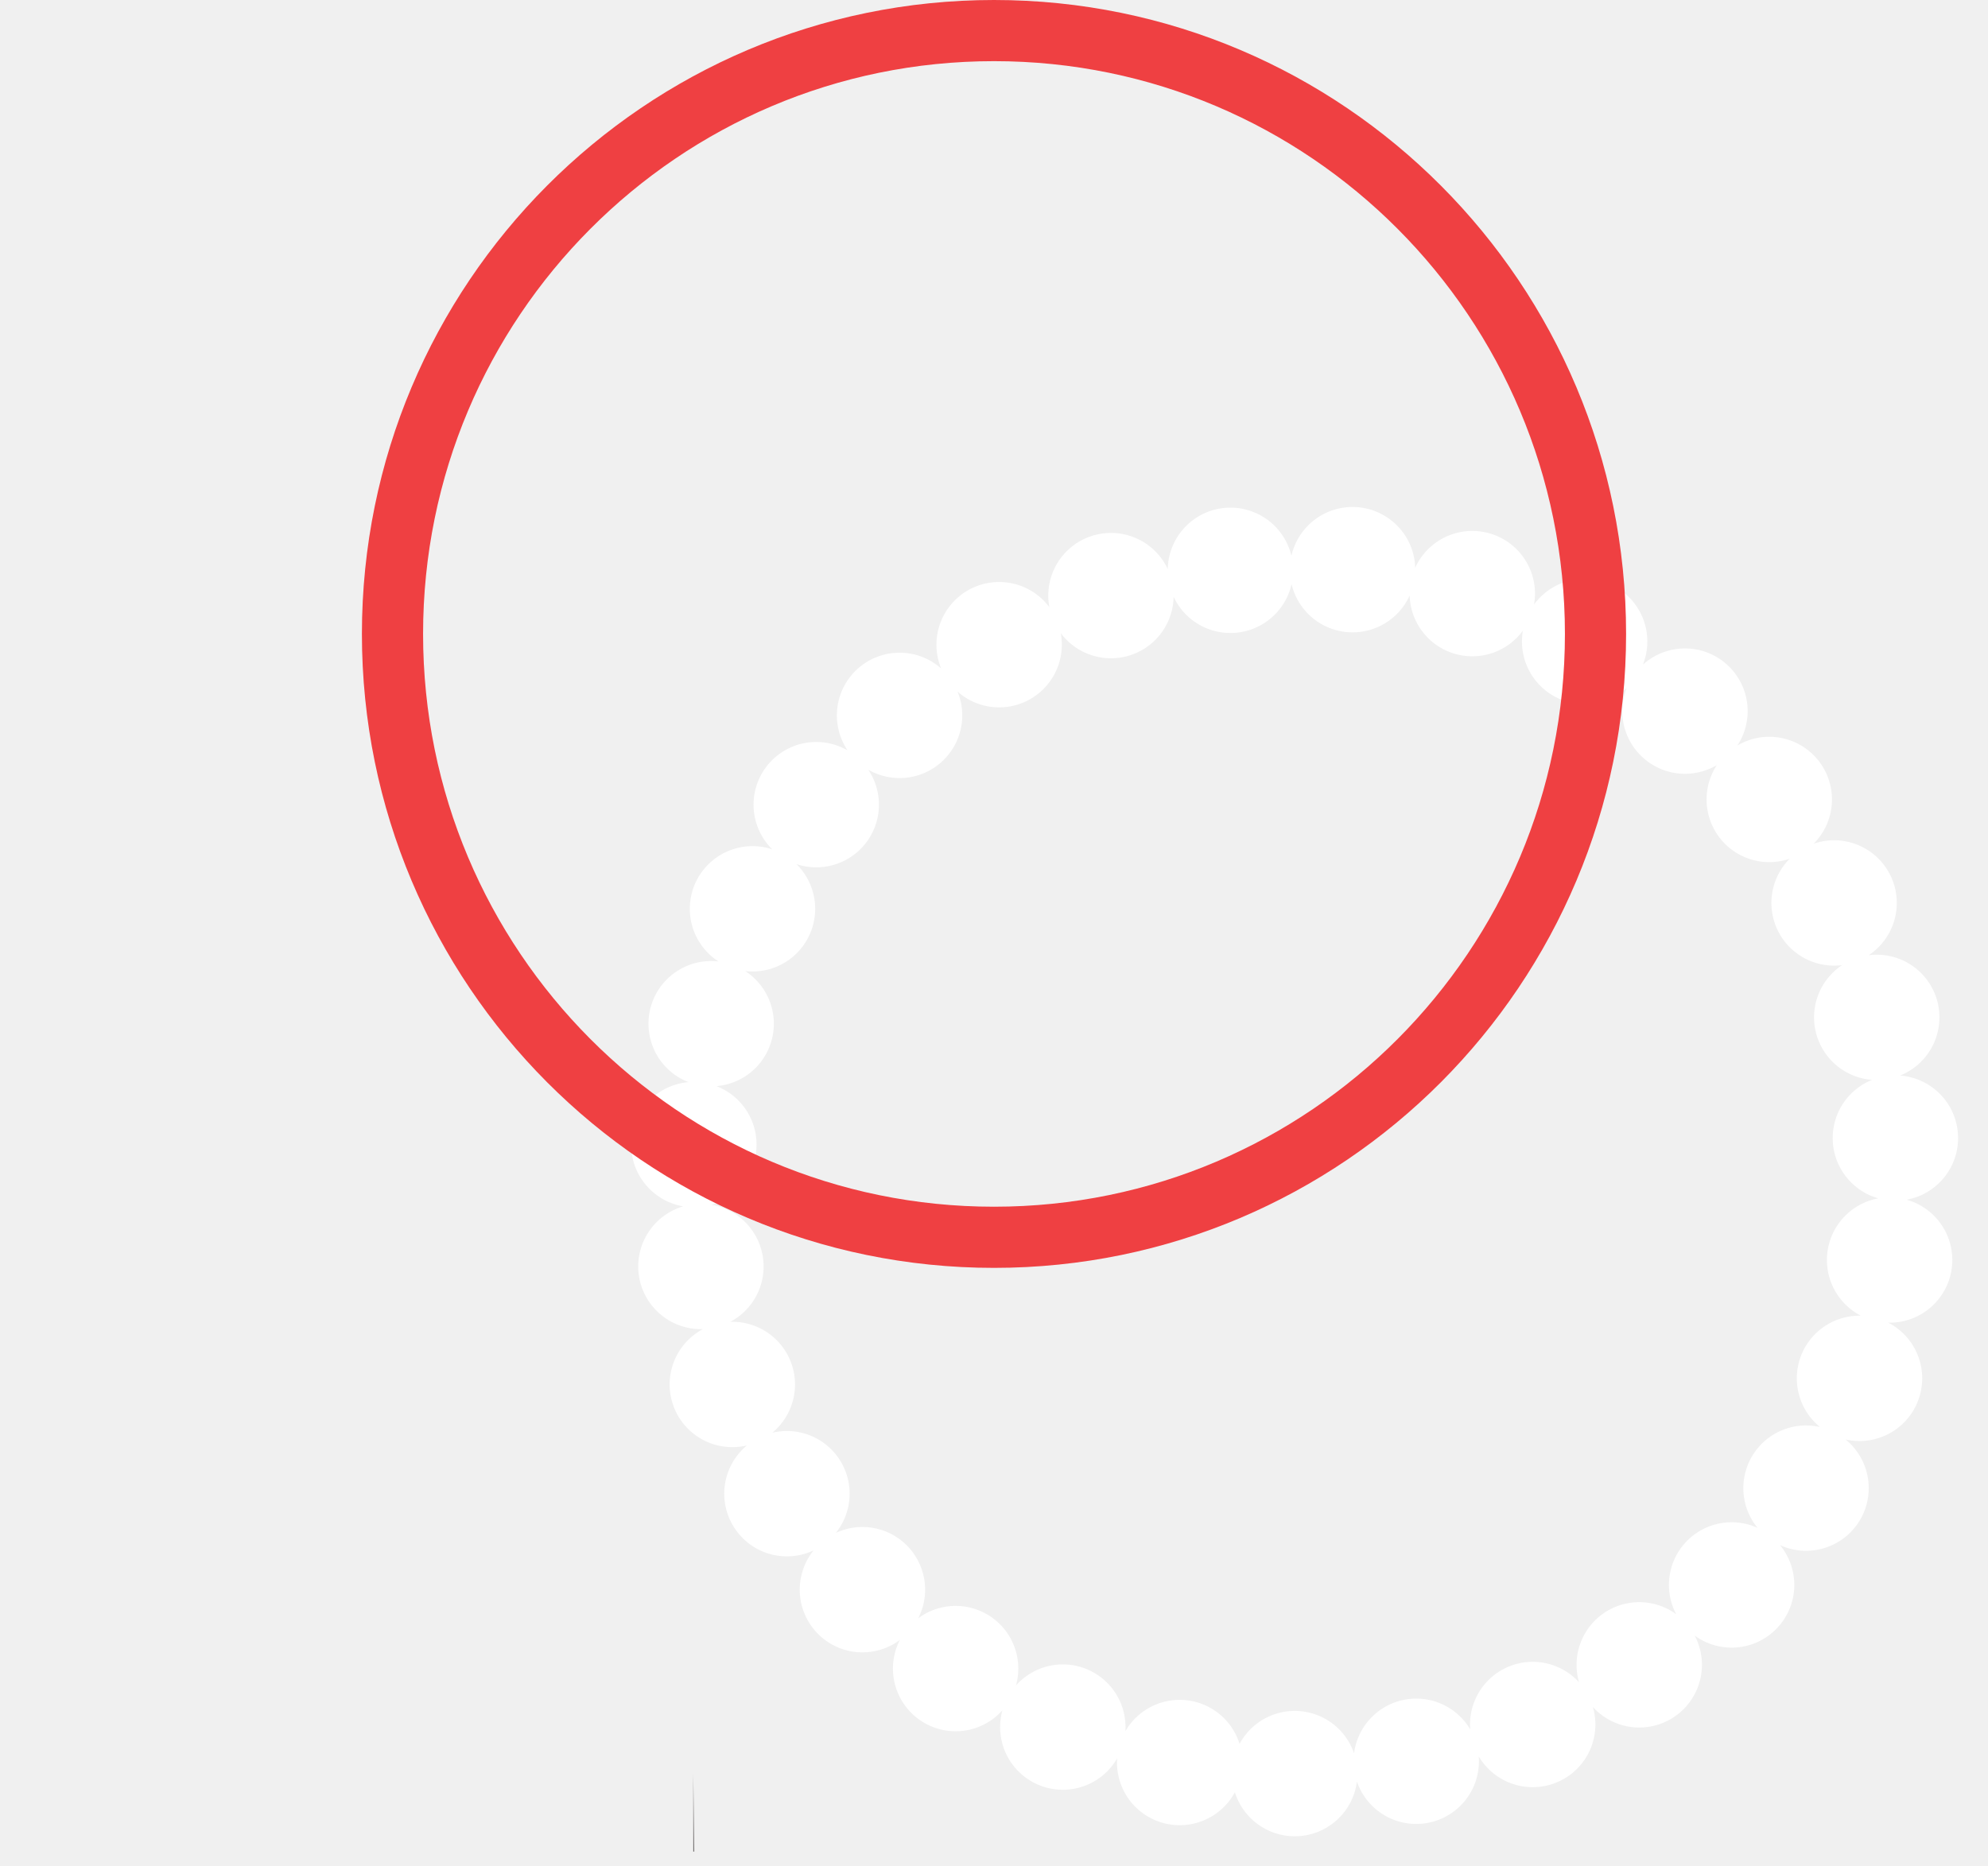
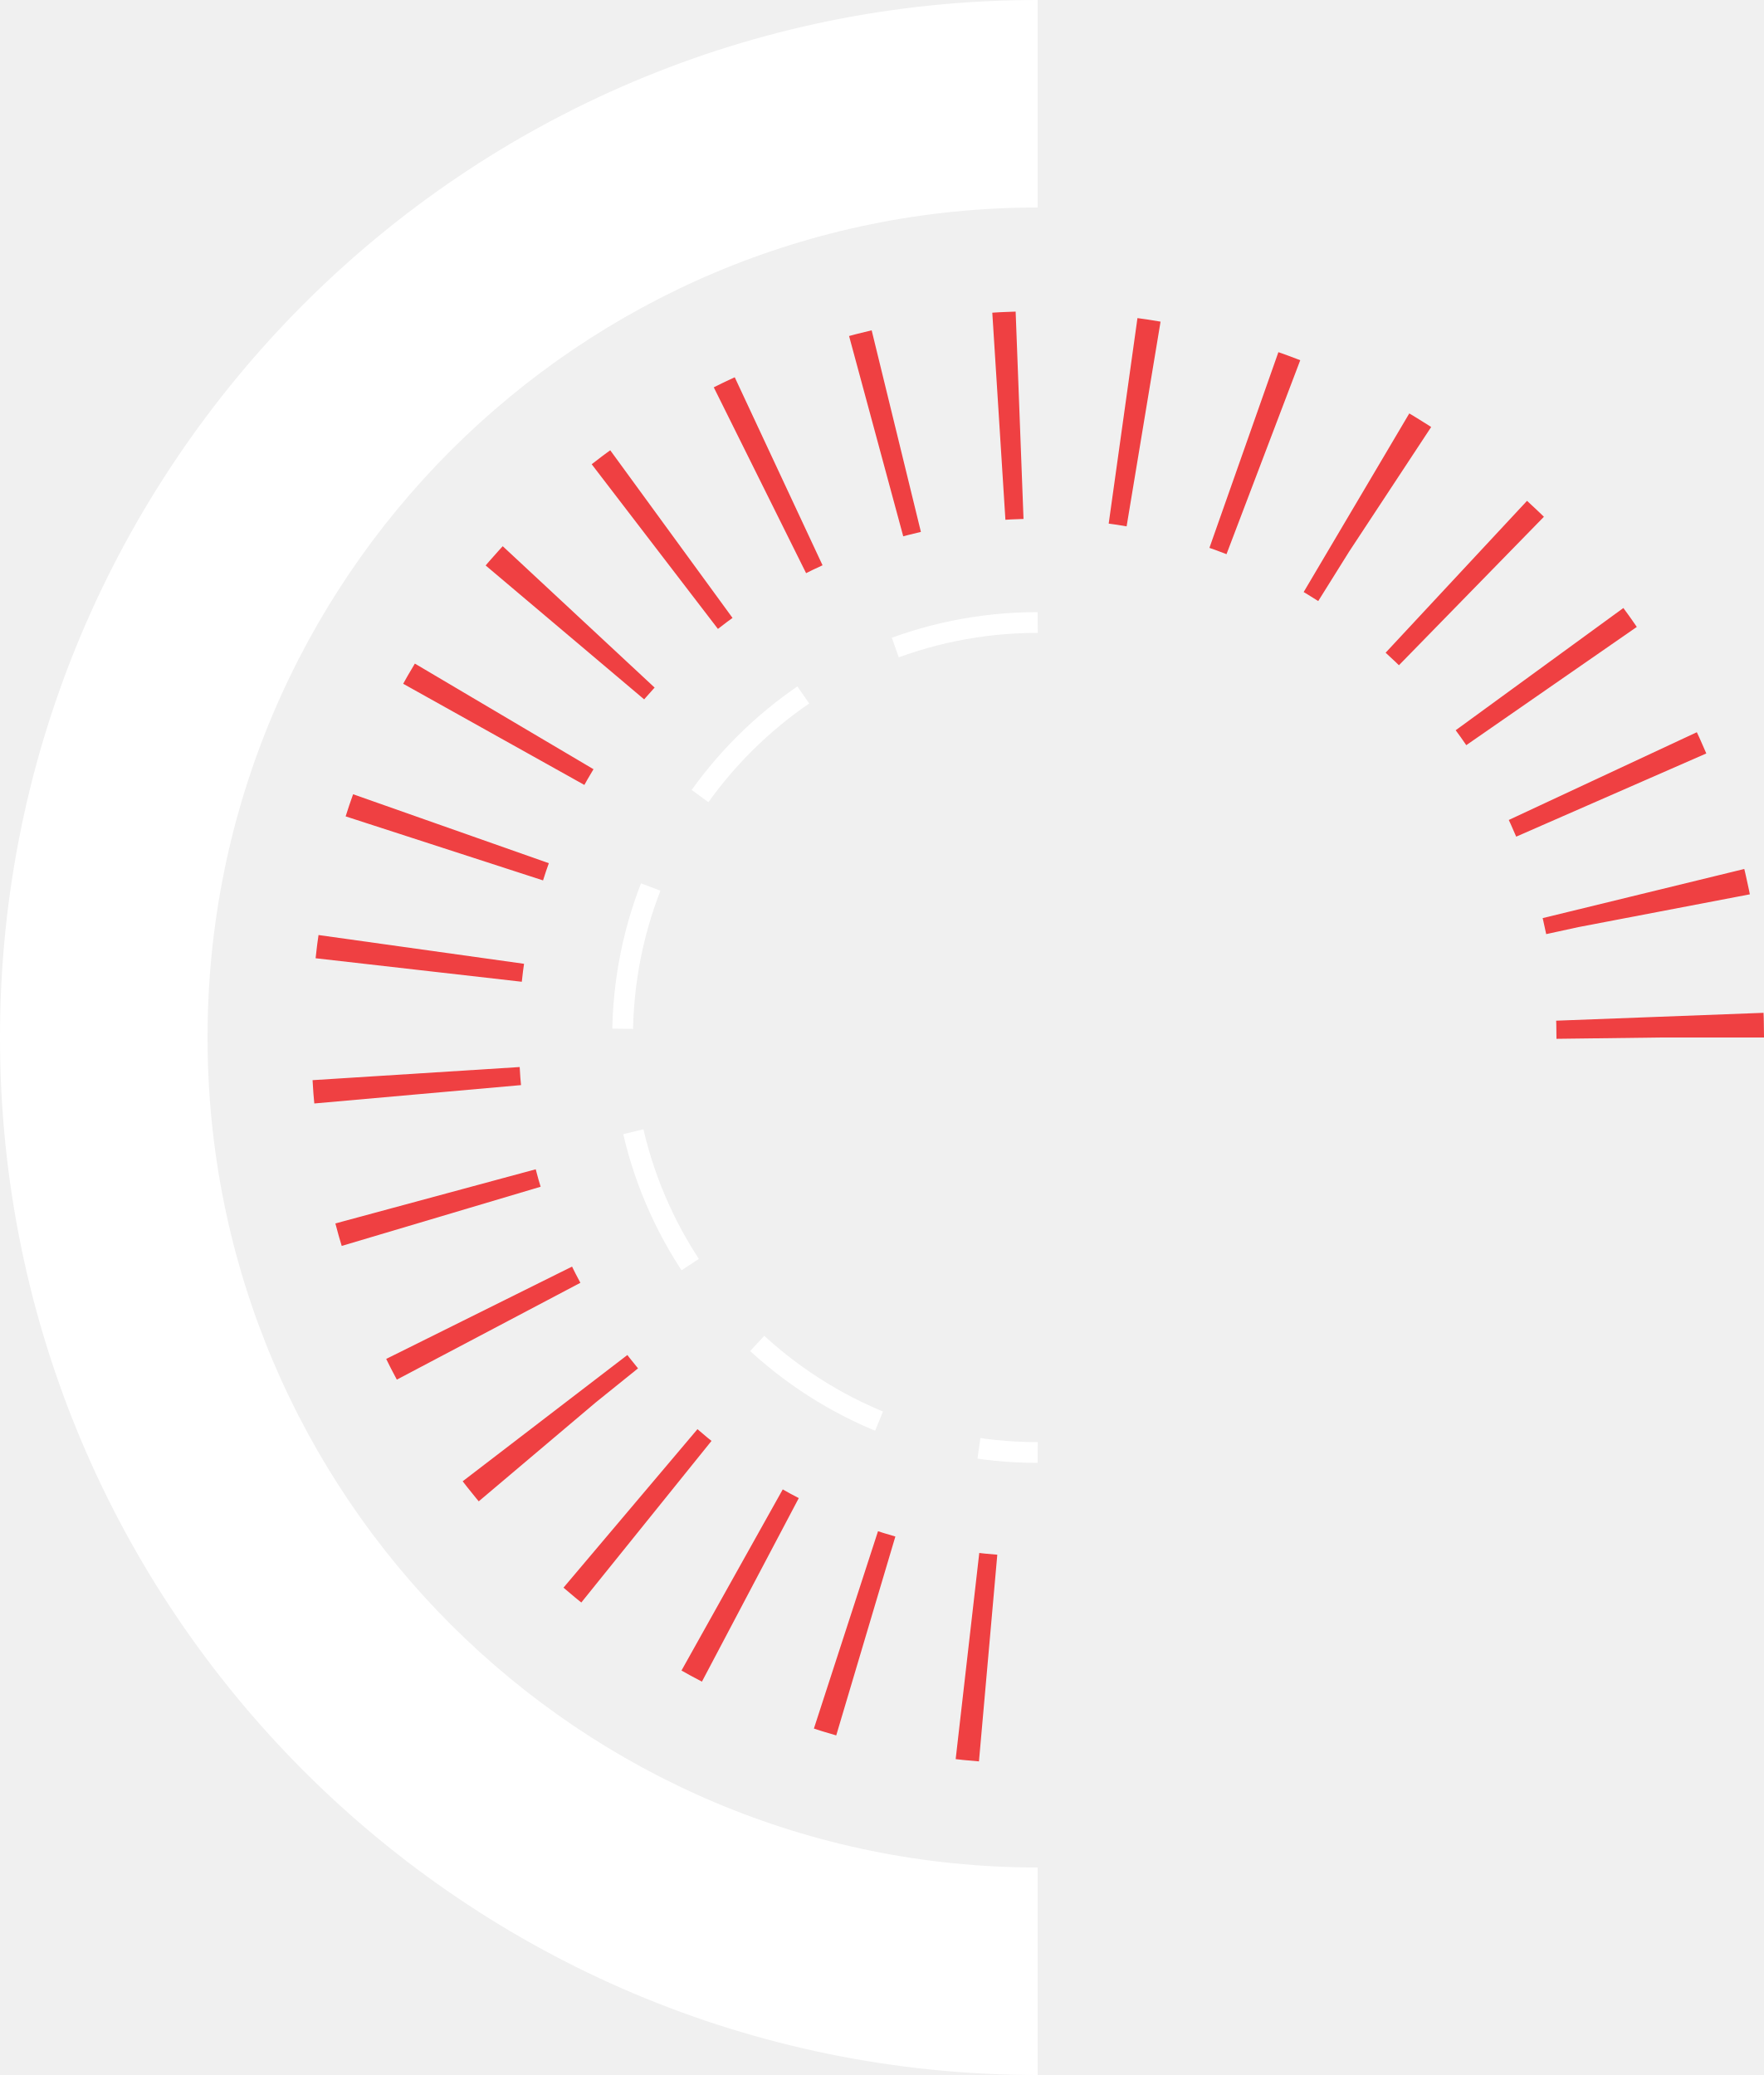
- <svg xmlns="http://www.w3.org/2000/svg" width="65" height="61" viewBox="0 0 65 61">
-   <g fill="none" fill-rule="evenodd" transform="translate(3 1)">
-     <path stroke="#777474" stroke-dasharray="0,2" stroke-width="5.1" d="M19.667 57c10.861 0 19.666-8.834 19.666-19.73 0-10.898-8.805-19.732-19.666-19.732C8.805 17.538 0 26.372 0 37.27 0 48.166 8.805 57 19.667 57z" />
-     <path stroke="#FFF" stroke-dasharray="0,4" stroke-linecap="round" stroke-width="4.1" d="M39.333 57C50.195 57 59 48.166 59 37.27c0-10.898-8.805-19.732-19.667-19.732-10.861 0-19.666 8.834-19.666 19.731C19.667 48.166 28.472 57 39.333 57z" />
-     <ellipse cx="29.5" cy="19.731" stroke="#EF4042" stroke-width="2" rx="19.667" ry="19.731" />
+ <svg xmlns="http://www.w3.org/2000/svg" width="51" height="60" viewBox="0 0 51 60">
+   <g fill="none" fill-rule="evenodd">
+     <path fill="#FFF" d="M30 0v6C16.745 6 6 16.745 6 30s10.745 24 24 24v6C13.431 60 0 46.569 0 30 0 13.431 13.431 0 30 0z" />
+     <path stroke="#EF4042" stroke-dasharray="0.6,3" stroke-width="6" d="M48 30c0-9.941-8.059-18-18-18s-18 8.059-18 18 8.059 18 18 18" />
+     <path stroke="#FFF" stroke-dasharray="4.2,3" stroke-width=".6" d="M30 18c-6.627 0-12 5.373-12 12s5.373 12 12 12" />
  </g>
</svg>
